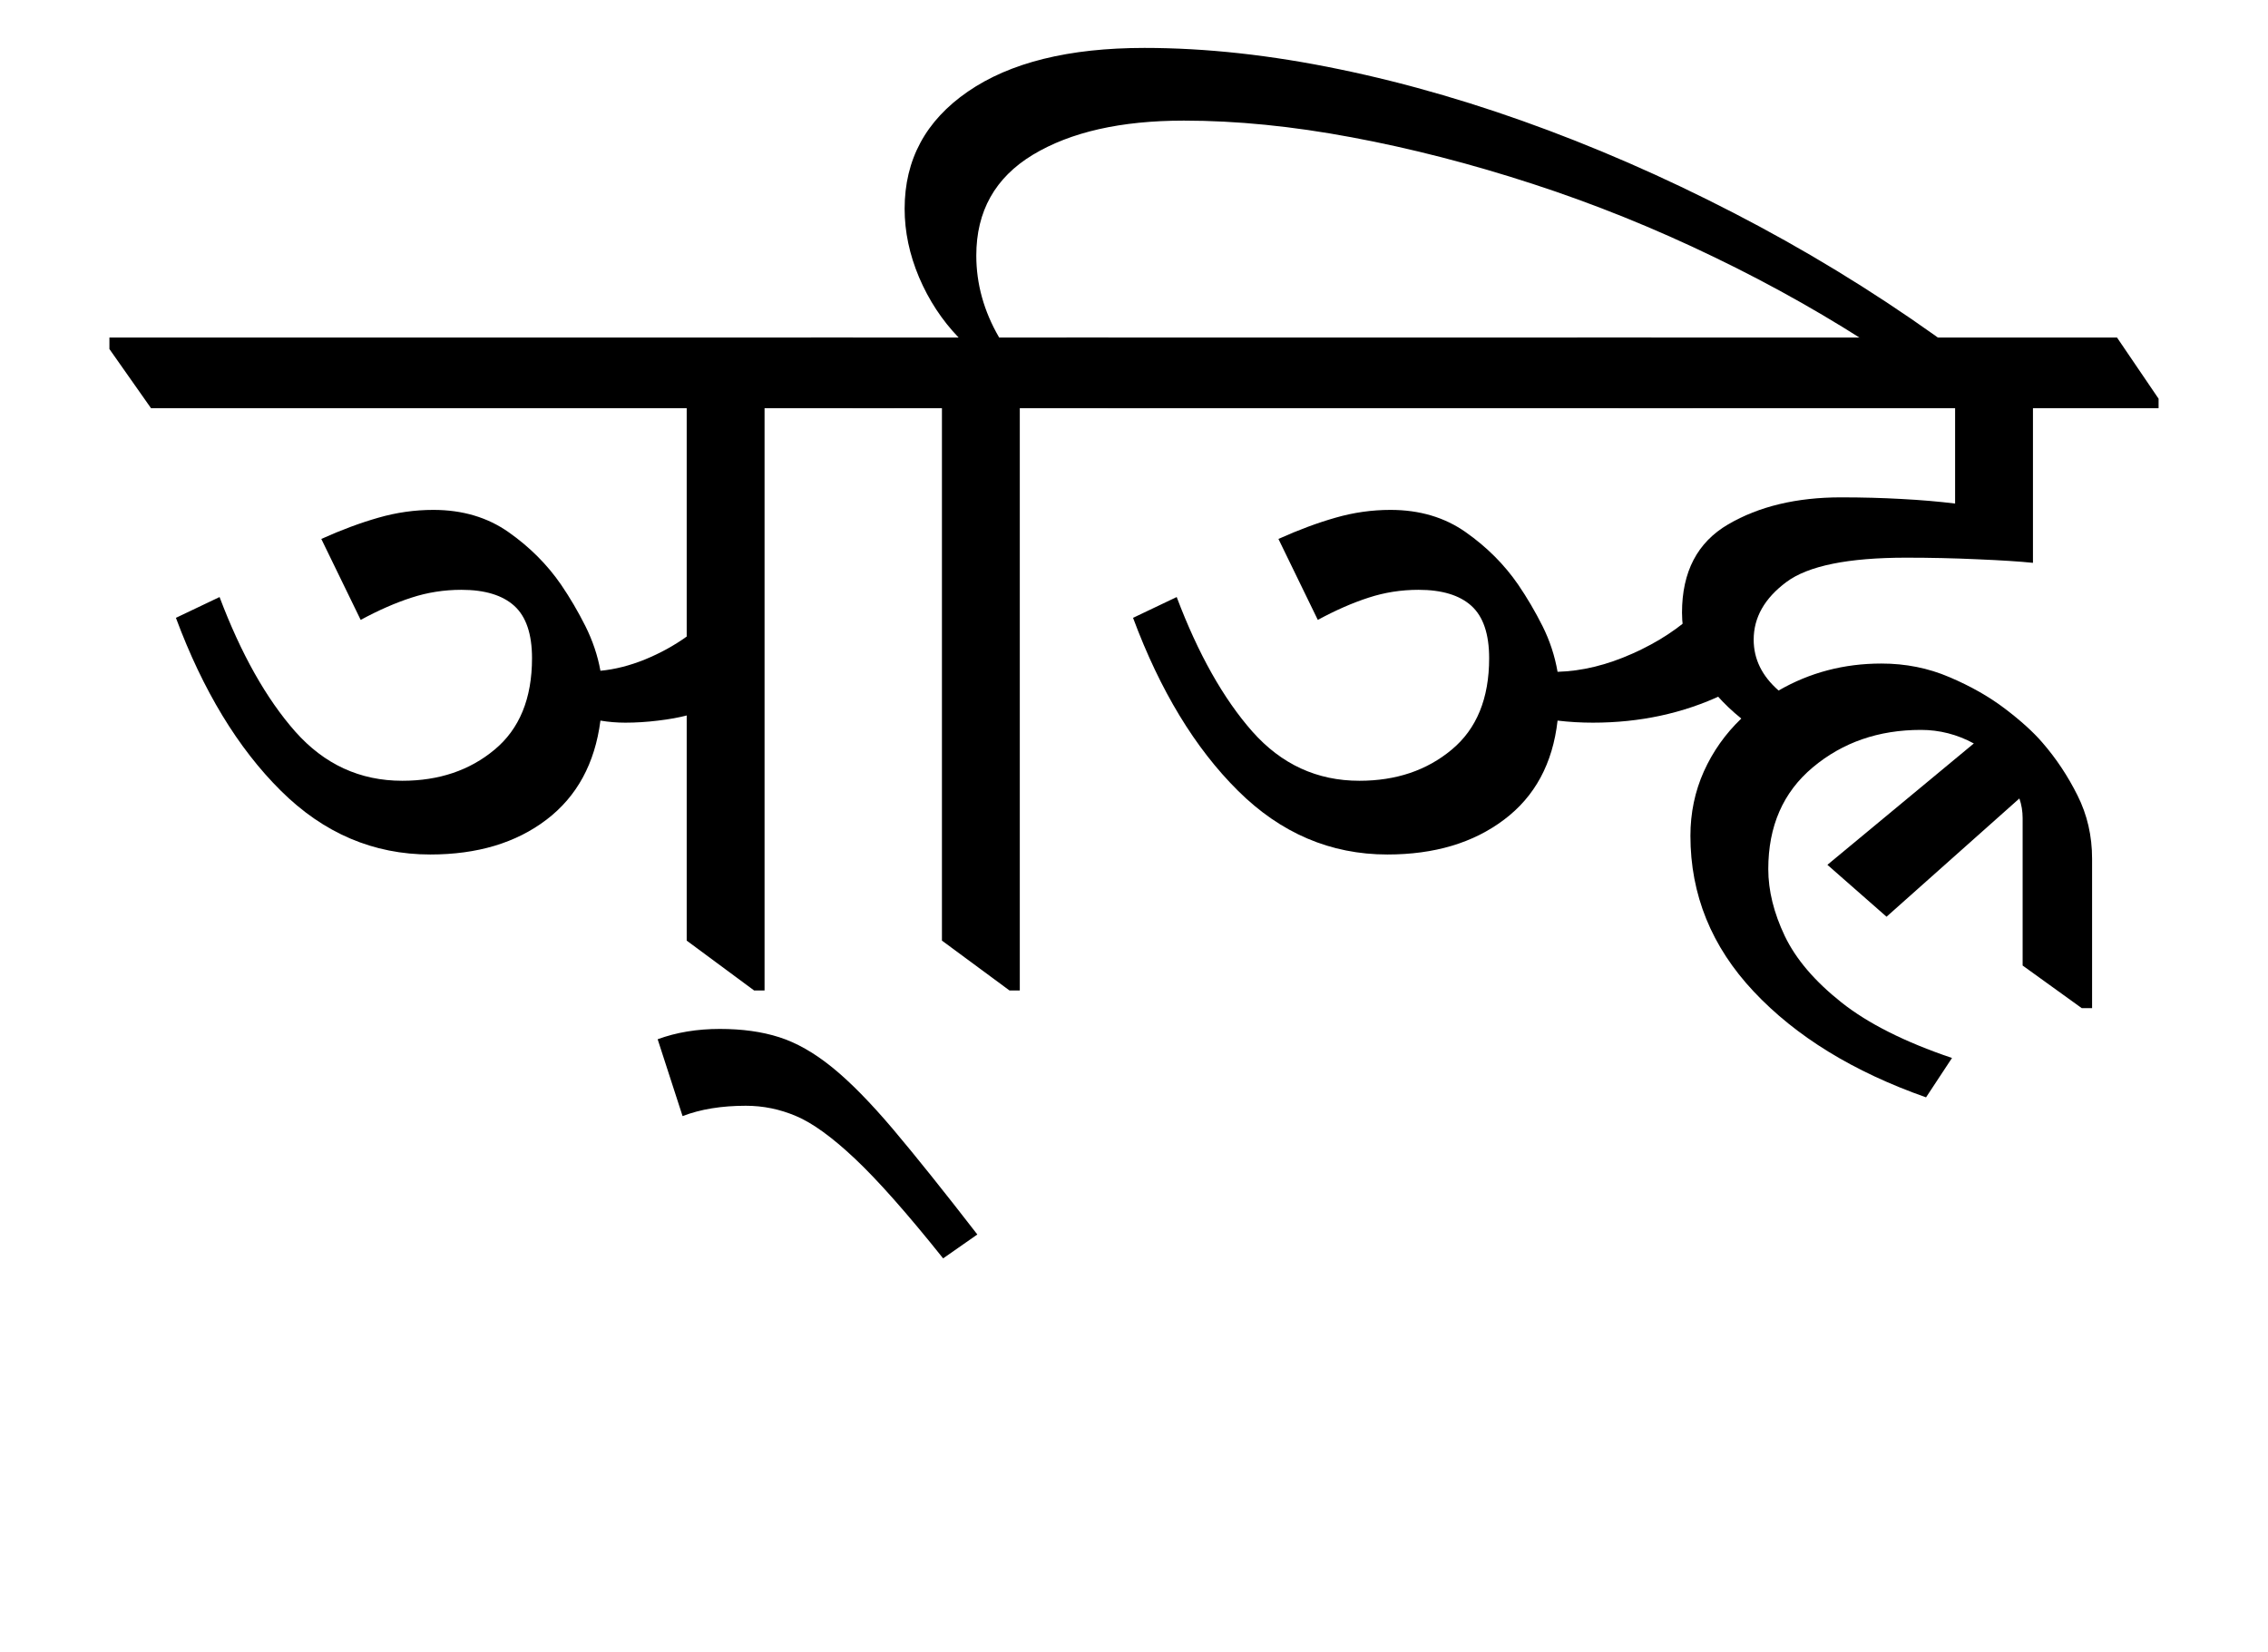
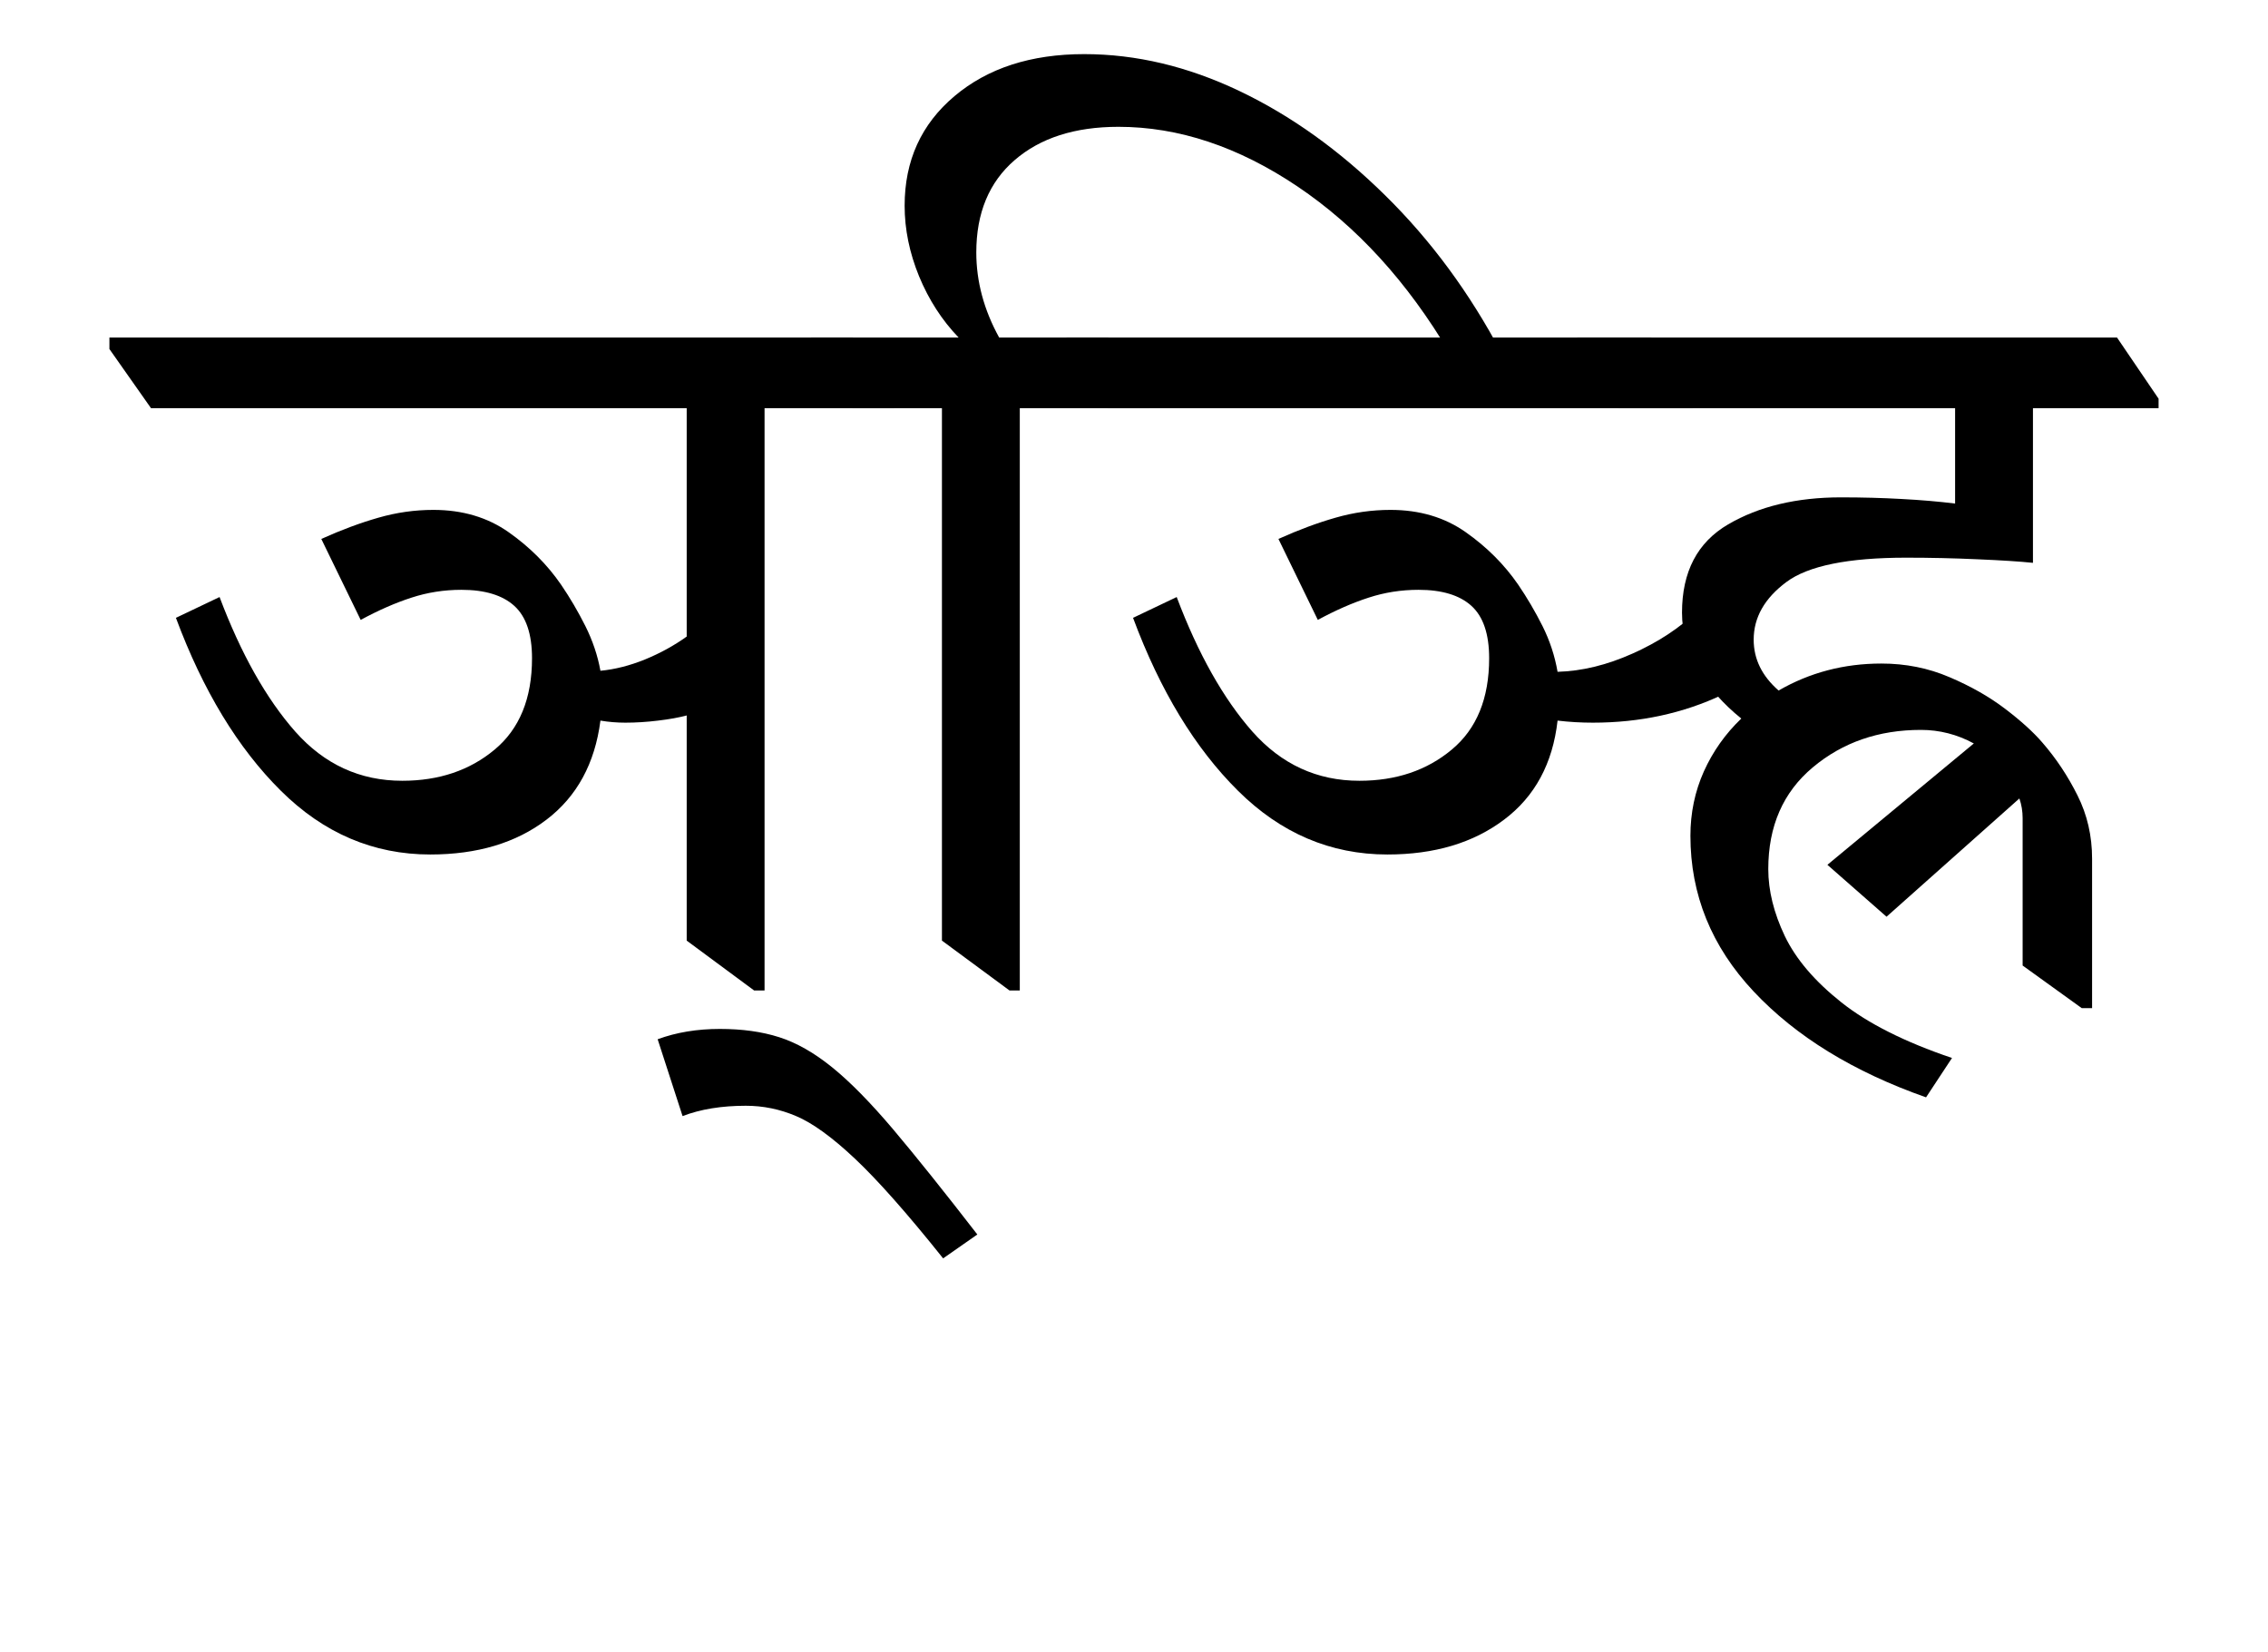
<svg xmlns="http://www.w3.org/2000/svg" xmlns:xlink="http://www.w3.org/1999/xlink" width="240.328pt" height="175.047pt" viewBox="0 0 240.328 175.047" version="1.1">
  <defs>
    <g>
      <symbol overflow="visible" id="glyph0-0">
        <path style="stroke:none;" d="M 10.234 0 L 10.234 -78.547 L 55.328 -78.547 L 55.328 0 Z M 15.844 -5.609 L 49.828 -5.609 L 49.828 -72.938 L 15.844 -72.938 Z M 15.844 -5.609 " />
      </symbol>
      <symbol overflow="visible" id="glyph0-1">
        <path style="stroke:none;" d="M 29.594 -13.75 C 23.57 -13.75 18.289 -16.004 13.75 -20.516 C 9.207 -25.023 5.504 -31.129 2.641 -38.828 L 7.266 -41.031 C 9.535 -35.02 12.207 -30.27 15.281 -26.781 C 18.363 -23.301 22.145 -21.562 26.625 -21.562 C 30.508 -21.562 33.77 -22.66 36.406 -24.859 C 39.051 -27.055 40.375 -30.285 40.375 -34.547 C 40.375 -37.109 39.75 -38.957 38.5 -40.094 C 37.25 -41.227 35.379 -41.797 32.891 -41.797 C 31.055 -41.797 29.297 -41.52 27.609 -40.969 C 25.922 -40.426 24.125 -39.641 22.219 -38.609 L 18.047 -47.188 C 20.172 -48.145 22.188 -48.895 24.094 -49.438 C 26 -49.988 27.941 -50.266 29.922 -50.266 C 33.004 -50.266 35.66 -49.477 37.891 -47.906 C 40.129 -46.332 41.984 -44.477 43.453 -42.344 C 44.398 -40.957 45.258 -39.492 46.031 -37.953 C 46.801 -36.41 47.332 -34.832 47.625 -33.219 C 49.164 -33.363 50.742 -33.766 52.359 -34.422 C 53.973 -35.086 55.441 -35.895 56.766 -36.844 L 56.766 -61.047 L 0 -61.047 L -4.406 -67.312 L -4.406 -68.531 L 74.359 -68.531 L 78.766 -62.047 L 78.766 -61.047 L 65.016 -61.047 L 65.016 0.656 L 63.906 0.656 L 56.766 -4.625 L 56.766 -28.484 C 55.953 -28.266 54.941 -28.082 53.734 -27.938 C 52.523 -27.789 51.367 -27.719 50.266 -27.719 C 49.391 -27.719 48.508 -27.789 47.625 -27.938 C 47.039 -23.395 45.133 -19.895 41.906 -17.438 C 38.676 -14.977 34.57 -13.75 29.594 -13.75 Z M 29.594 -13.75 " />
      </symbol>
      <symbol overflow="visible" id="glyph0-2">
        <path style="stroke:none;" d="M 18.922 29.047 C 15.109 24.273 11.988 20.75 9.562 18.469 C 7.145 16.195 5.07 14.695 3.344 13.969 C 1.625 13.238 -0.148 12.875 -1.984 12.875 C -4.547 12.875 -6.781 13.238 -8.688 13.969 L -11.328 5.828 C -9.348 5.098 -7.148 4.734 -4.734 4.734 C -2.379 4.734 -0.285 5.023 1.547 5.609 C 3.379 6.191 5.25 7.254 7.156 8.797 C 9.062 10.336 11.223 12.535 13.641 15.391 C 16.055 18.254 19.023 21.961 22.547 26.516 Z M 18.922 29.047 " />
      </symbol>
      <symbol overflow="visible" id="glyph0-3">
        <path style="stroke:none;" d="" />
      </symbol>
      <symbol overflow="visible" id="glyph0-4">
-         <path style="stroke:none;" d="M 16.609 0.656 L 9.453 -4.625 L 9.453 -61.047 L 0 -61.047 L -4.406 -67.438 L -4.406 -68.531 L 11.219 -68.531 C 9.457 -70.363 8.062 -72.488 7.031 -74.906 C 6.008 -77.332 5.5 -79.754 5.5 -82.172 C 5.5 -87.379 7.734 -91.52 12.203 -94.594 C 16.68 -97.676 22.914 -99.219 30.906 -99.219 C 37.438 -99.219 44.332 -98.461 51.594 -96.953 C 58.852 -95.453 66.238 -93.289 73.75 -90.469 C 81.27 -87.645 88.711 -84.254 96.078 -80.297 C 103.453 -76.336 110.516 -71.863 117.266 -66.875 L 109.234 -66.875 C 103.586 -70.613 97.609 -74.004 91.297 -77.047 C 84.992 -80.098 78.578 -82.688 72.047 -84.812 C 65.523 -86.938 59.129 -88.582 52.859 -89.75 C 46.586 -90.926 40.664 -91.516 35.094 -91.516 C 28.414 -91.516 23.078 -90.305 19.078 -87.891 C 15.086 -85.473 13.094 -81.914 13.094 -77.219 C 13.094 -74.207 13.898 -71.312 15.516 -68.531 L 27.062 -68.531 L 31.453 -62.047 L 31.453 -61.047 L 17.703 -61.047 L 17.703 0.656 Z M 16.609 0.656 " />
+         <path style="stroke:none;" d="M 16.609 0.656 L 9.453 -4.625 L 9.453 -61.047 L 0 -61.047 L -4.406 -67.438 L -4.406 -68.531 L 11.219 -68.531 C 9.457 -70.363 8.062 -72.523 7.031 -75.016 C 6.008 -77.516 5.5 -80.008 5.5 -82.5 C 5.5 -87.27 7.258 -91.141 10.781 -94.109 C 14.301 -97.078 18.883 -98.562 24.531 -98.562 C 30.031 -98.562 35.508 -97.258 40.969 -94.656 C 46.438 -92.051 51.586 -88.363 56.422 -83.594 C 61.266 -78.832 65.375 -73.258 68.75 -66.875 L 63.25 -66.875 C 58.781 -74.426 53.41 -80.312 47.141 -84.531 C 40.867 -88.75 34.539 -90.859 28.156 -90.859 C 23.539 -90.859 19.875 -89.68 17.156 -87.328 C 14.445 -84.984 13.094 -81.723 13.094 -77.547 C 13.094 -74.473 13.898 -71.469 15.516 -68.531 L 27.062 -68.531 L 31.453 -62.047 L 31.453 -61.047 L 17.703 -61.047 L 17.703 0.656 Z M 16.609 0.656 " />
      </symbol>
      <symbol overflow="visible" id="glyph0-5">
        <path style="stroke:none;" d="M 0 -61.047 L -4.406 -67.312 L -4.406 -68.531 L 57.531 -68.531 L 61.938 -62.047 L 61.938 -61.047 Z M 29.594 -13.75 C 23.57 -13.75 18.289 -16.004 13.75 -20.516 C 9.207 -25.023 5.504 -31.129 2.641 -38.828 L 7.266 -41.031 C 9.535 -35.02 12.207 -30.27 15.281 -26.781 C 18.363 -23.301 22.145 -21.562 26.625 -21.562 C 30.508 -21.562 33.77 -22.66 36.406 -24.859 C 39.051 -27.055 40.375 -30.285 40.375 -34.547 C 40.375 -37.109 39.75 -38.957 38.5 -40.094 C 37.25 -41.227 35.379 -41.797 32.891 -41.797 C 31.055 -41.797 29.297 -41.52 27.609 -40.969 C 25.922 -40.426 24.125 -39.641 22.219 -38.609 L 18.047 -47.188 C 20.172 -48.145 22.188 -48.895 24.094 -49.438 C 26 -49.988 27.941 -50.266 29.922 -50.266 C 33.004 -50.266 35.66 -49.477 37.891 -47.906 C 40.129 -46.332 41.984 -44.477 43.453 -42.344 C 44.398 -40.957 45.258 -39.492 46.031 -37.953 C 46.801 -36.41 47.332 -34.797 47.625 -33.109 C 50.195 -33.18 52.836 -33.82 55.547 -35.031 C 58.266 -36.238 60.578 -37.758 62.484 -39.594 L 65.125 -30.688 C 60.938 -28.707 56.352 -27.719 51.375 -27.719 C 50.125 -27.719 48.875 -27.789 47.625 -27.938 C 47.113 -23.395 45.223 -19.895 41.953 -17.438 C 38.691 -14.977 34.57 -13.75 29.594 -13.75 Z M 29.594 -13.75 " />
      </symbol>
      <symbol overflow="visible" id="glyph0-6">
        <path style="stroke:none;" d="M 28.375 -7.156 L 22.109 -12.656 L 37.625 -25.516 C 35.863 -26.473 33.992 -26.953 32.016 -26.953 C 27.535 -26.953 23.719 -25.629 20.562 -22.984 C 17.414 -20.348 15.844 -16.754 15.844 -12.203 C 15.844 -9.93 16.426 -7.566 17.594 -5.109 C 18.77 -2.66 20.77 -0.316 23.594 1.922 C 26.414 4.16 30.32 6.125 35.312 7.812 L 32.562 11.984 C 24.863 9.273 18.773 5.535 14.297 0.766 C 9.828 -3.992 7.594 -9.492 7.594 -15.734 C 7.594 -18.148 8.066 -20.422 9.016 -22.547 C 9.973 -24.672 11.297 -26.539 12.984 -28.156 C 11.078 -29.695 9.551 -31.422 8.406 -33.328 C 7.27 -35.234 6.703 -37.25 6.703 -39.375 C 6.703 -43.707 8.332 -46.828 11.594 -48.734 C 14.863 -50.641 18.848 -51.594 23.547 -51.594 C 25.816 -51.594 27.957 -51.535 29.969 -51.422 C 31.988 -51.316 33.879 -51.156 35.641 -50.938 L 35.641 -61.047 L 0 -61.047 L -4.406 -67.312 L -4.406 -68.531 L 52.797 -68.531 L 57.203 -62.047 L 57.203 -61.047 L 43.891 -61.047 L 43.891 -44.656 C 42.492 -44.801 40.547 -44.926 38.047 -45.031 C 35.555 -45.145 33.031 -45.203 30.469 -45.203 C 24.312 -45.203 20.078 -44.344 17.766 -42.625 C 15.453 -40.906 14.297 -38.867 14.297 -36.516 C 14.297 -34.461 15.176 -32.664 16.938 -31.125 C 20.238 -33.031 23.867 -33.984 27.828 -33.984 C 30.398 -33.984 32.801 -33.504 35.031 -32.547 C 37.27 -31.598 39.234 -30.484 40.922 -29.203 C 42.609 -27.922 43.926 -26.727 44.875 -25.625 C 46.344 -23.938 47.586 -22.066 48.609 -20.016 C 49.641 -17.961 50.156 -15.727 50.156 -13.312 L 50.156 2.531 L 49.062 2.531 L 42.797 -1.984 L 42.797 -17.594 C 42.797 -18.332 42.68 -19.031 42.453 -19.688 Z M 28.375 -7.156 " />
      </symbol>
    </g>
  </defs>
  <g id="surface1">
    <g style="fill:rgb(0%,0%,0%);fill-opacity:1;">
      <use xlink:href="#glyph0-1" x="16" y="104.297" />
      <use xlink:href="#glyph0-2" x="81.016" y="104.297" />
      <use xlink:href="#glyph0-3" x="90.359" y="104.297" />
      <use xlink:href="#glyph0-4" x="90.359" y="104.297" />
      <use xlink:href="#glyph0-5" x="117.422" y="104.297" />
      <use xlink:href="#glyph0-6" x="171.531" y="104.297" />
    </g>
  </g>
</svg>
